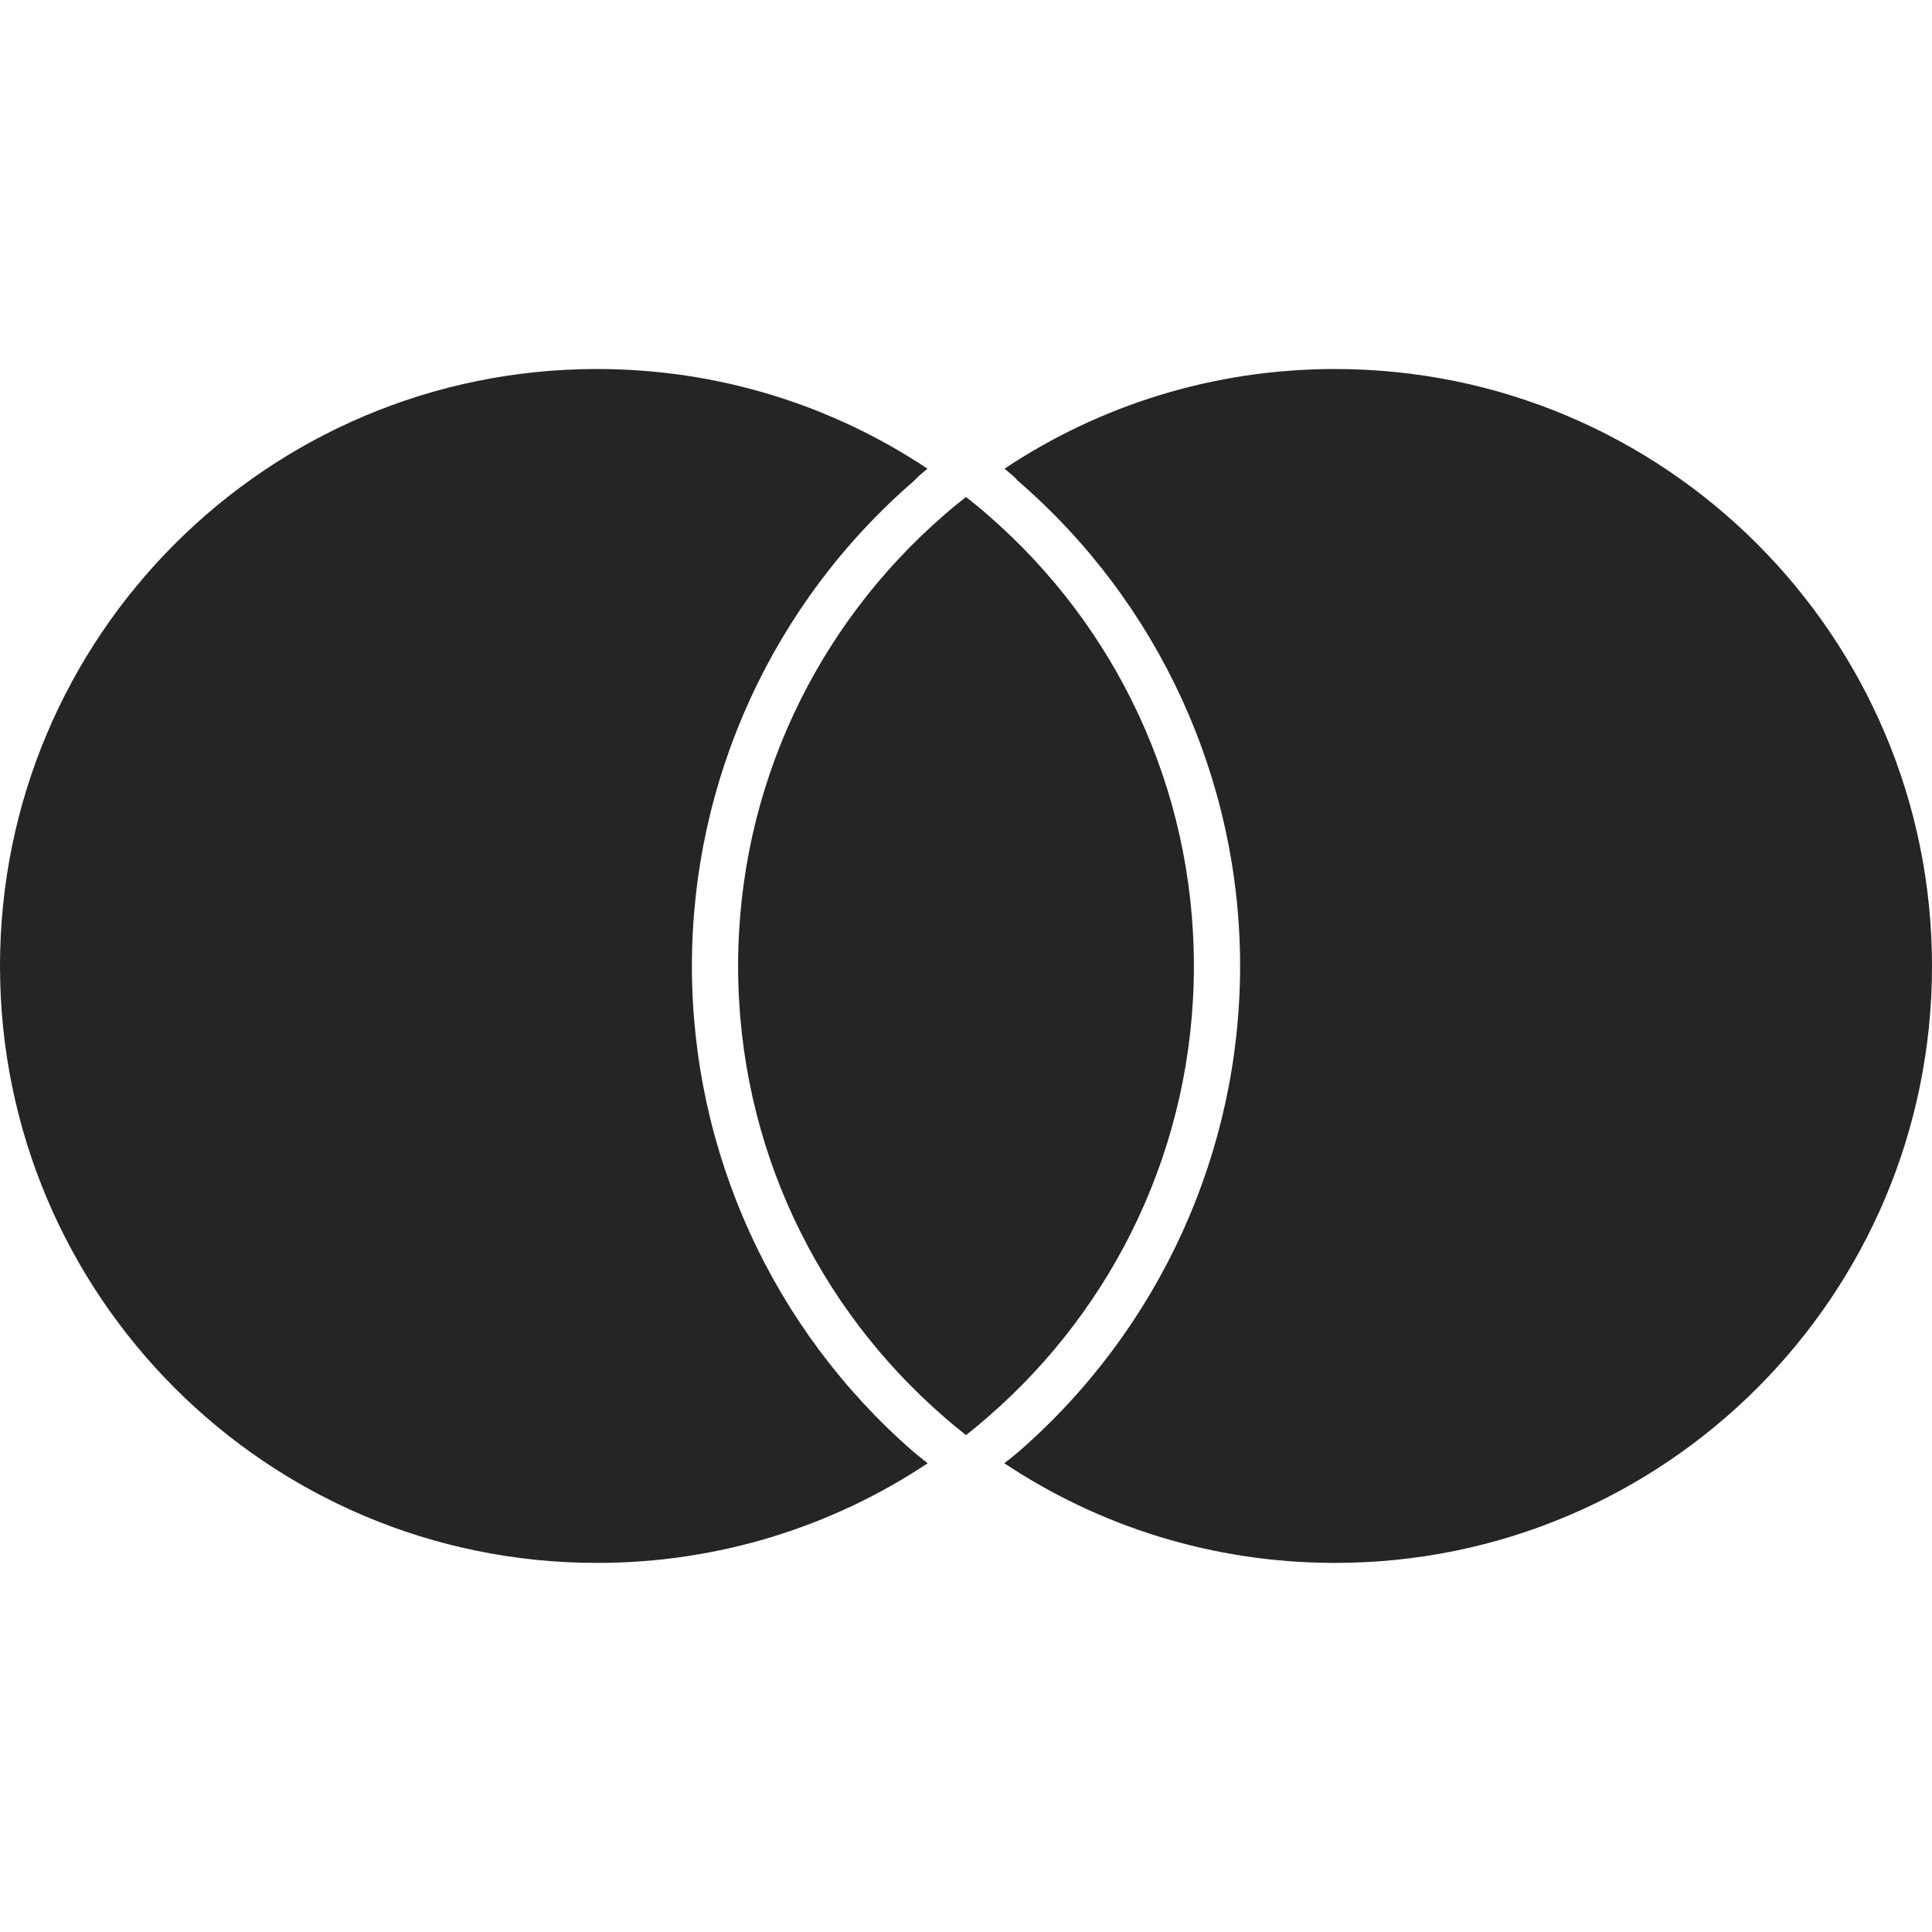
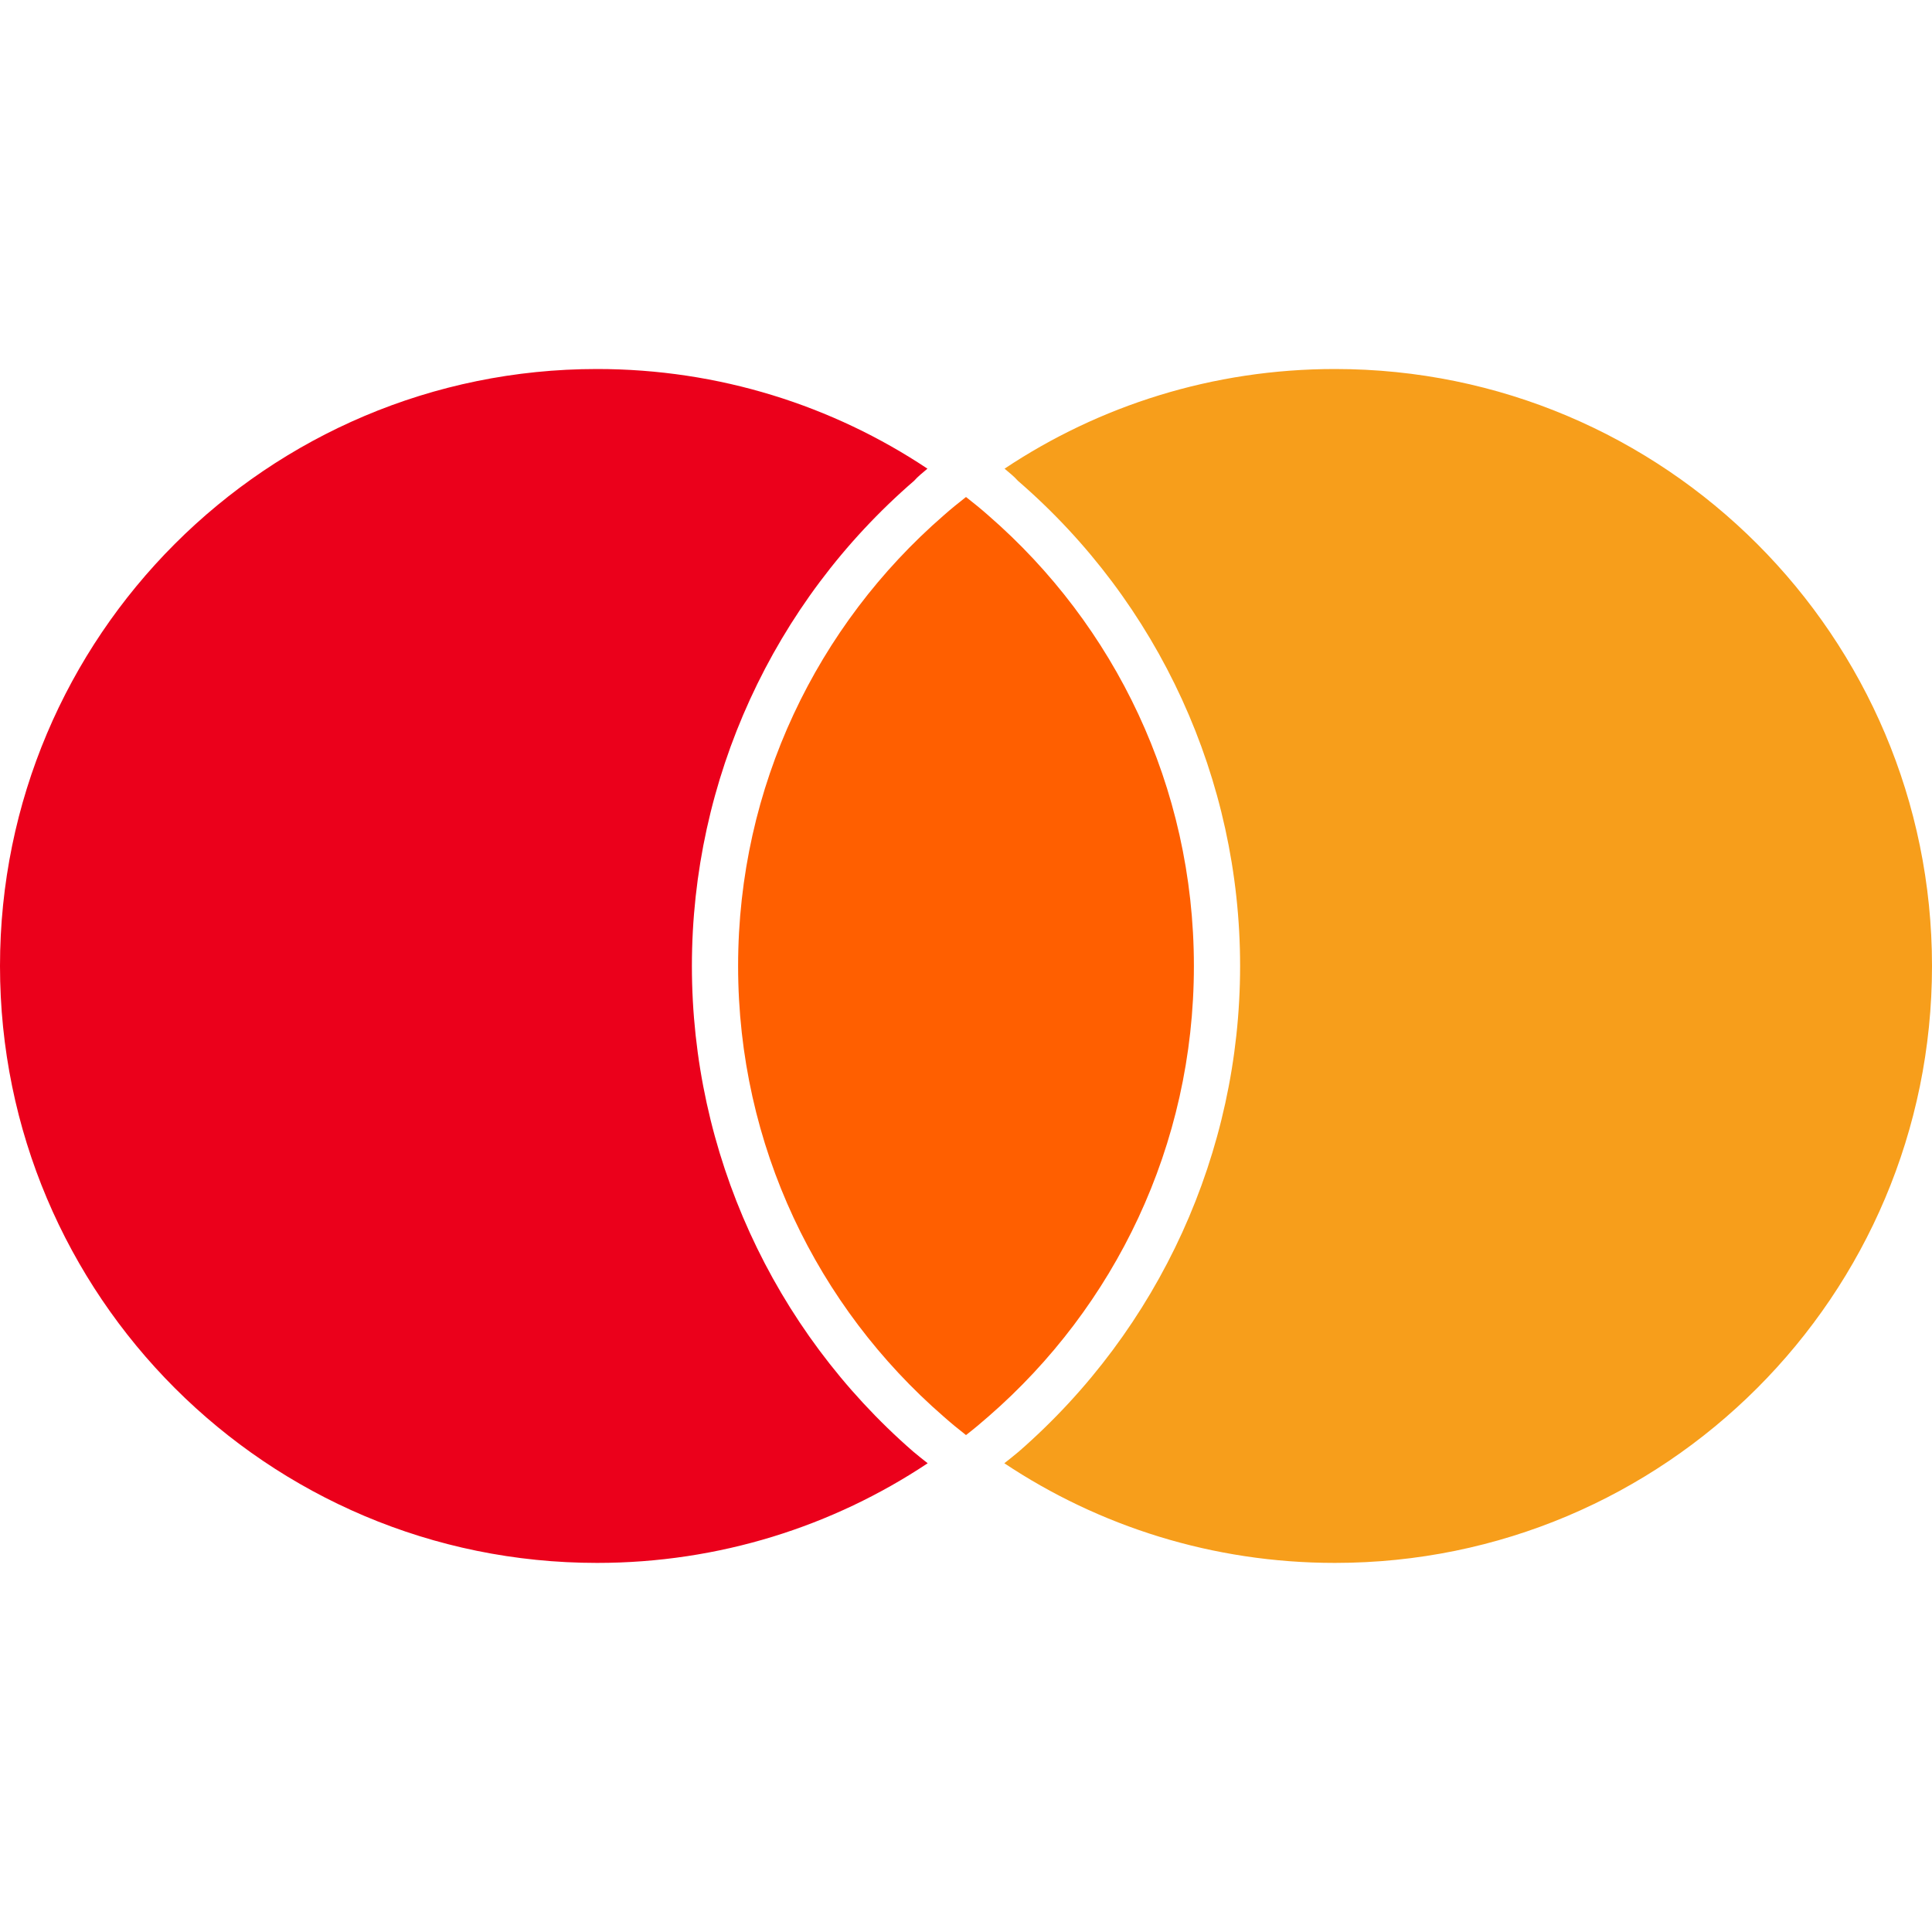
- <svg xmlns="http://www.w3.org/2000/svg" role="img" aria-labelledby="mastercard-title" viewBox="0 0 24 24" fill="#252525">
-   <path d="M11.343 18.031c.058.049.12.098.181.146-1.177.783-2.59 1.238-4.107 1.238C3.32 19.416 0 16.096 0 12c0-4.095 3.32-7.416 7.416-7.416 1.518 0 2.931.456 4.105 1.238-.06.051-.12.098-.165.15C9.6 7.489 8.595 9.688 8.595 12c0 2.311 1.001 4.51 2.748 6.031zm5.241-13.447c-1.52 0-2.931.456-4.105 1.238.06.051.12.098.165.15C14.4 7.489 15.405 9.688 15.405 12c0 2.31-1.001 4.507-2.748 6.031-.058.049-.12.098-.181.146 1.177.783 2.588 1.238 4.107 1.238C20.68 19.416 24 16.096 24 12c0-4.094-3.32-7.416-7.416-7.416zM12 6.174c-.096.075-.189.15-.28.231C10.156 7.764 9.169 9.765 9.169 12c0 2.236.987 4.236 2.551 5.595.09.08.185.158.28.232.096-.074.189-.152.28-.232 1.563-1.359 2.551-3.359 2.551-5.595 0-2.235-.987-4.236-2.551-5.595-.09-.08-.184-.156-.28-.231z" />
+ <svg xmlns="http://www.w3.org/2000/svg" role="img" aria-labelledby="mastercard-title" viewBox="0 0 24 24">
+   <path fill="#EB001B" d="M11.343 18.031c.058.049.12.098.181.146-1.177.783-2.59 1.238-4.107 1.238C3.32 19.416 0 16.096 0 12c0-4.095 3.32-7.416 7.416-7.416 1.518 0 2.931.456 4.105 1.238-.06.051-.12.098-.165.15C9.6 7.489 8.595 9.688 8.595 12c0 2.311 1.001 4.51 2.748 6.031z" />
+   <path fill="#F79E1B" d="M16.584 4.584c-1.52 0-2.931.456-4.105 1.238.06.051.12.098.165.15C14.4 7.489 15.405 9.688 15.405 12c0 2.31-1.001 4.507-2.748 6.031-.058.049-.12.098-.181.146 1.177.783 2.588 1.238 4.107 1.238C20.68 19.416 24 16.096 24 12c0-4.094-3.32-7.416-7.416-7.416z" />
+   <path fill="#FF5F00" d="M12 6.174c-.096.075-.189.15-.28.231C10.156 7.764 9.169 9.765 9.169 12c0 2.236.987 4.236 2.551 5.595.09.08.185.158.28.232.096-.074.189-.152.28-.232 1.563-1.359 2.551-3.359 2.551-5.595 0-2.235-.987-4.236-2.551-5.595-.09-.08-.184-.156-.28-.231z" />
</svg>
